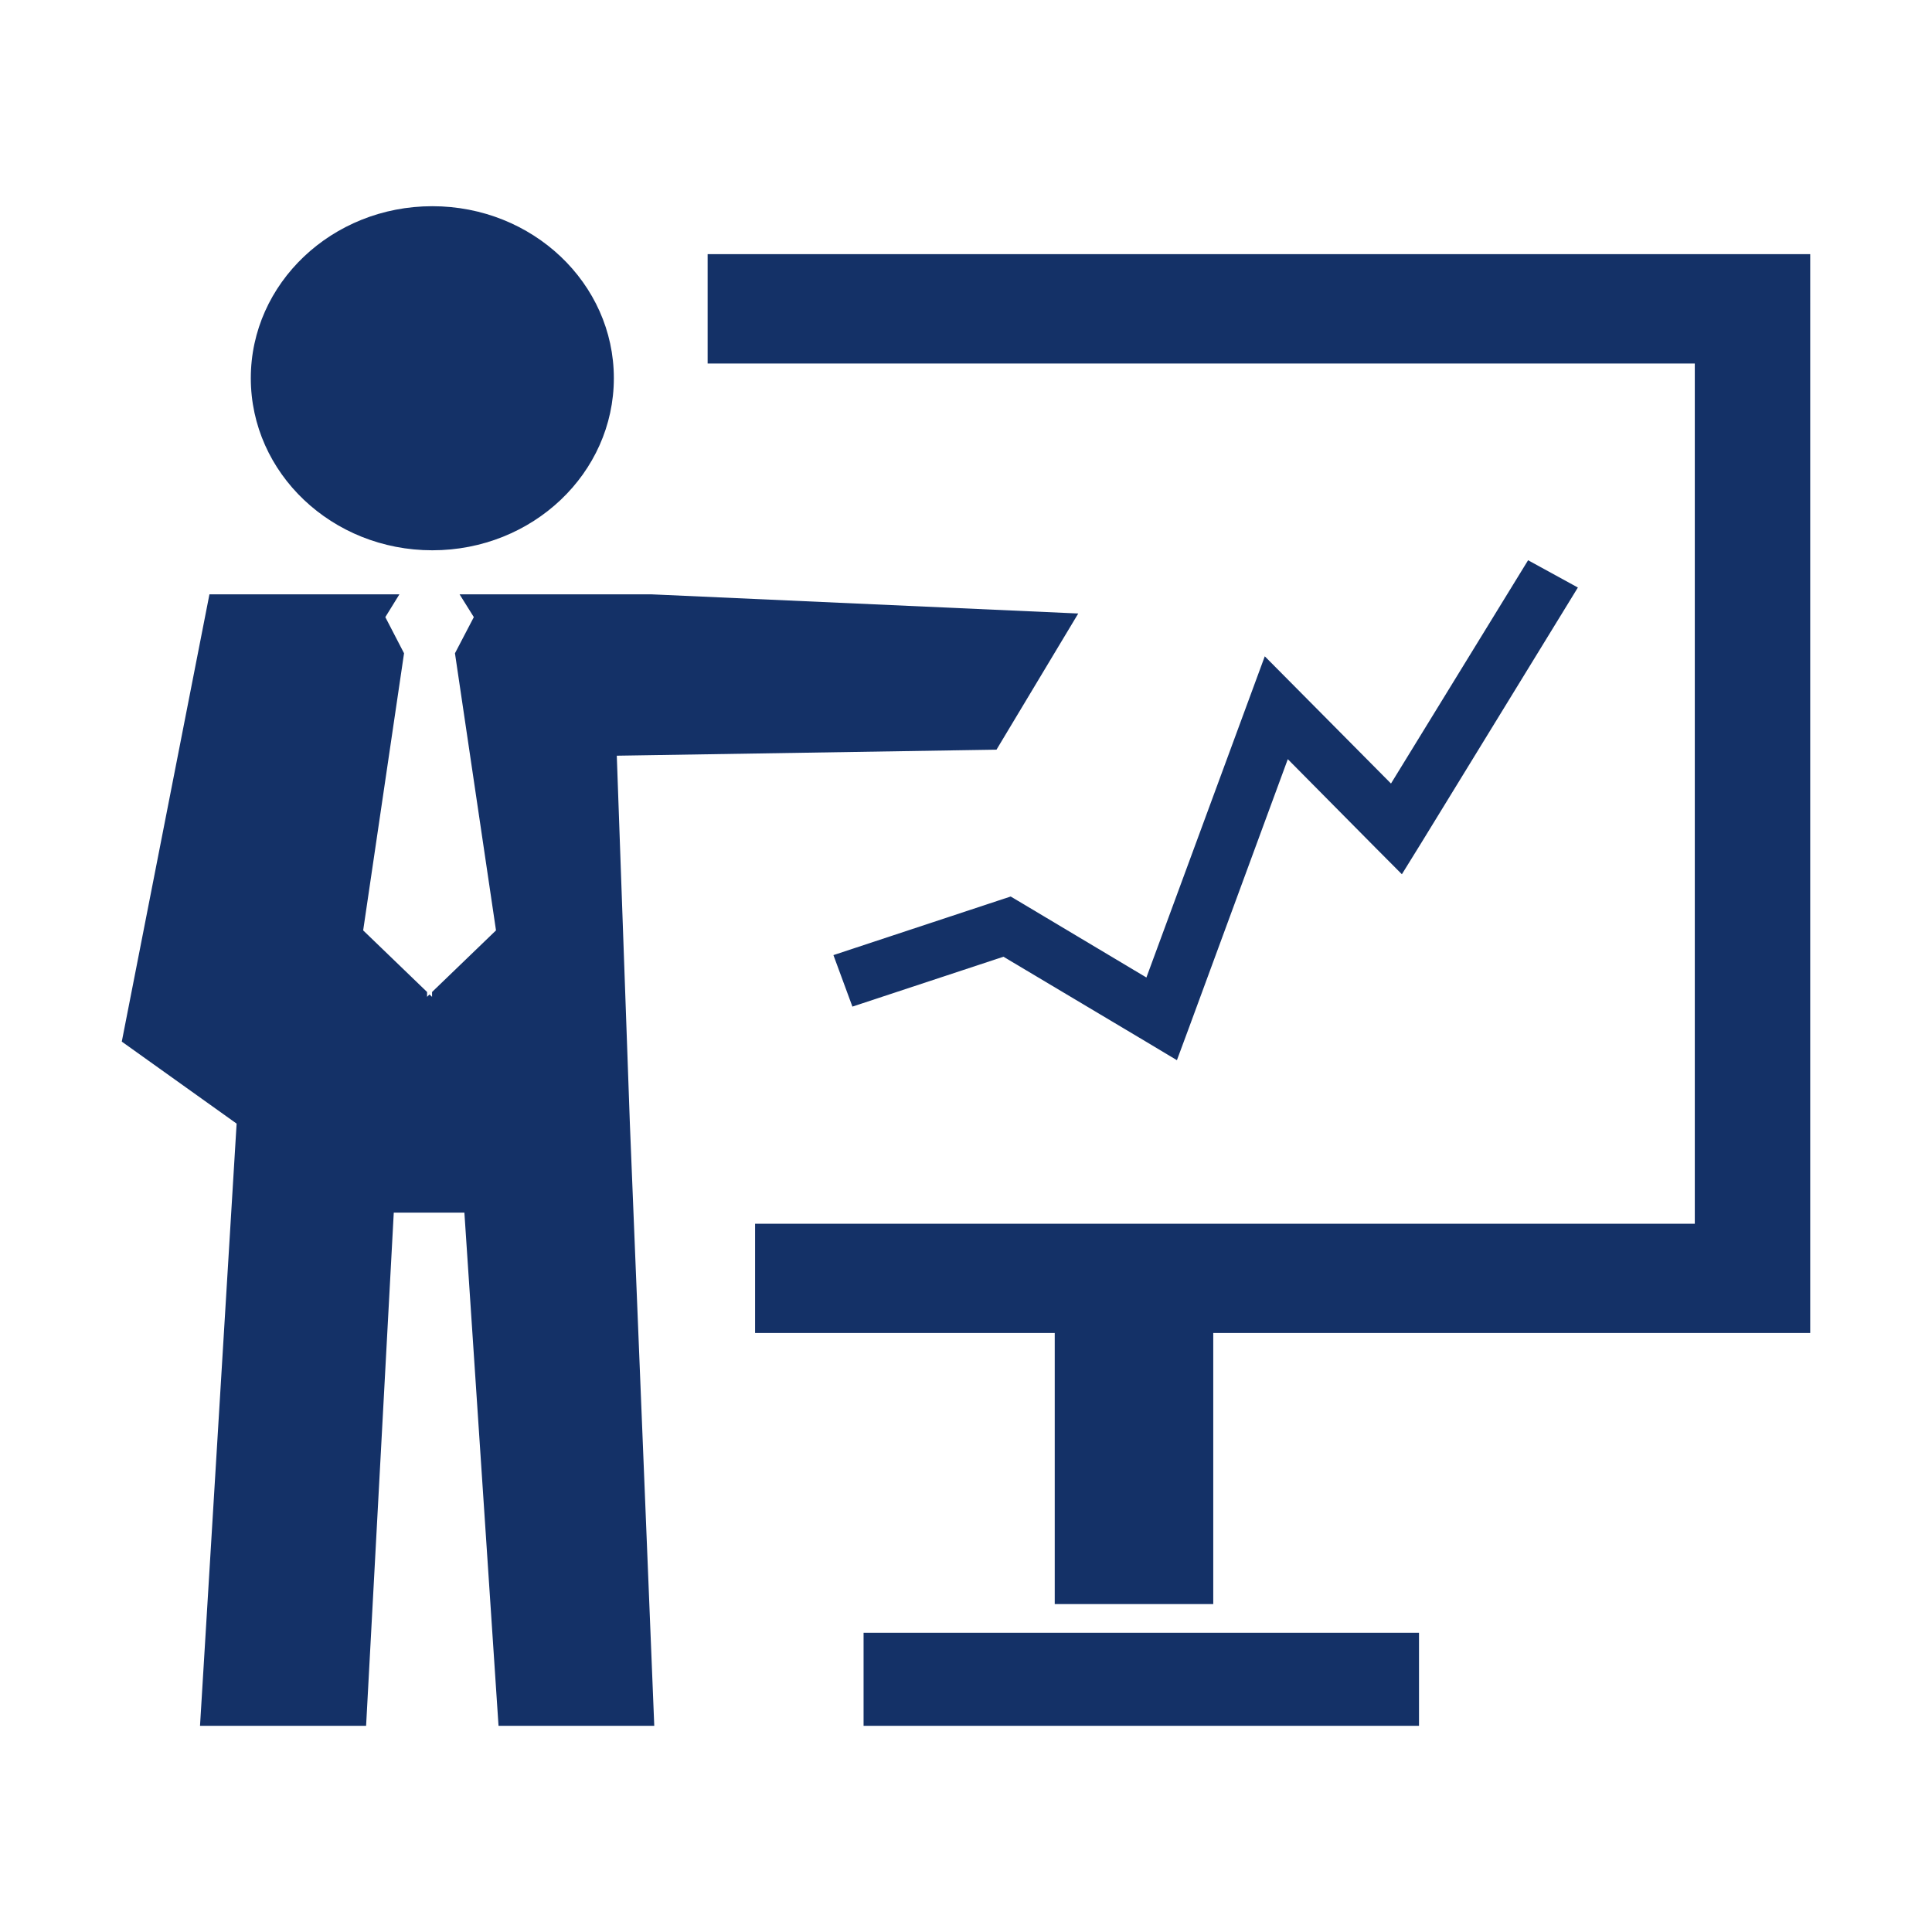
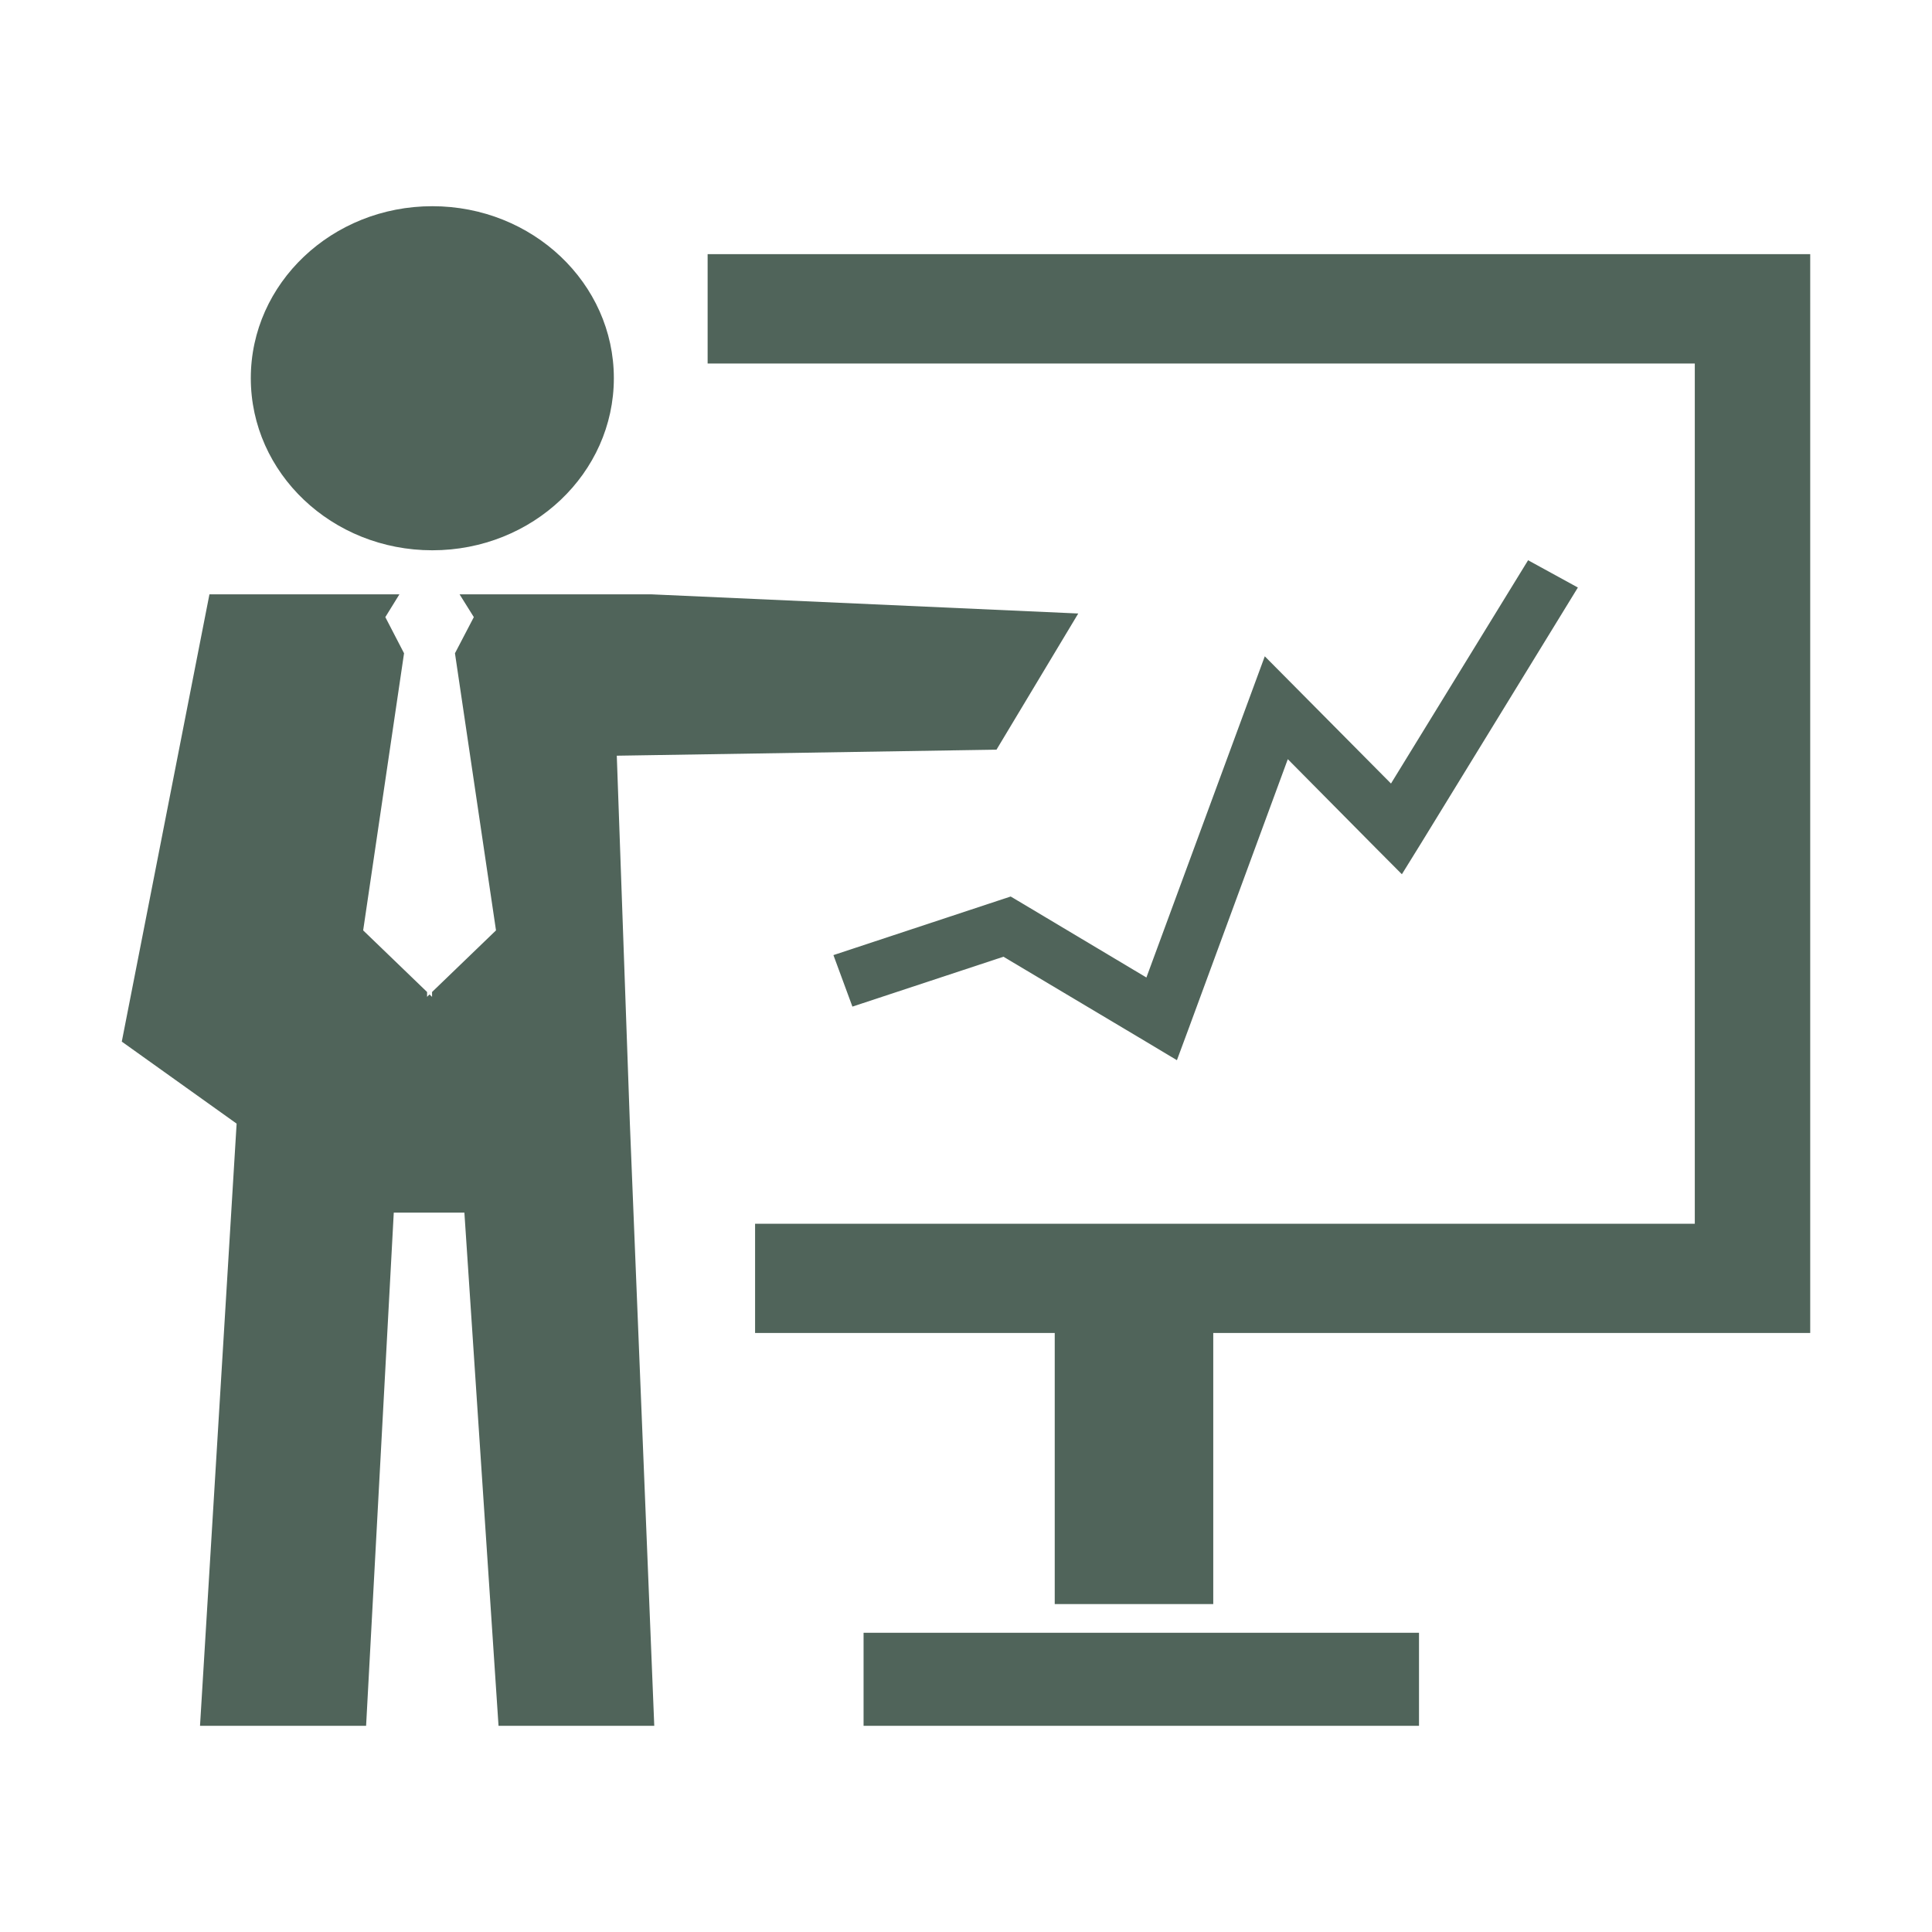
- <svg xmlns="http://www.w3.org/2000/svg" t="1721627094100" class="icon" viewBox="0 0 1024 1024" version="1.1" p-id="2696" width="200" height="200">
-   <path d="M229.139 109.293c53.145 0 96.214 40.831 96.214 91.131 0 50.407-43.069 91.238-96.214 91.238-53.139 0-96.208-40.831-96.208-91.238C132.931 150.125 175.999 109.293 229.139 109.293zM264.231 914.706l-18.095-271.997-37.43 0-14.664 271.997-88.029 0 19.402-319.164-60.865-43.468 46.457-237.054 100.677 0-7.452 12.064 9.922 19.162-21.669 146.877 33.876 32.658 0 2.572 1.294-1.277 1.343 1.277 0-2.572 33.893-32.658-21.752-146.877 9.999-19.162-7.541-12.064 101.881 0 226.017 10.148-43.331 72.171-201.252 3.198 6.933 195.005 12.928 319.164L264.231 914.706zM607.617 518.097l54.452-147.737 8.293-22.504 17.194 17.326 49.697 50.108 72.666-118.347 26.388 14.455-82.892 135.184-10.387 16.788-14.008-14.074-46.457-46.917-52.412 142.397-6.36 17.147-16.234-9.724-75.708-45.114-80.052 26.441-10.064-27.301 87.068-28.786 6.879-2.267 6.229 3.693L607.617 518.097zM752.102 914.706 457.71 914.706l0-49.309 294.393 0L752.102 914.706zM959.451 163.668l0 513.961 0 28.887-30.63 0L643.05 706.515l0 143.679-84.02 0L559.03 706.516 400.209 706.516l0-57.906 498.067 0L898.276 192.674 375.056 192.674 375.056 134.691l553.766 0 30.63 0L959.452 163.668z" fill="#143167" p-id="2697" />
+ <svg xmlns="http://www.w3.org/2000/svg" t="1722944907125" class="icon" viewBox="0 0 1024 1024" version="1.1" p-id="12219" width="200" height="200">
+   <path d="M229.139 109.293c53.145 0 96.214 40.831 96.214 91.131 0 50.407-43.069 91.238-96.214 91.238-53.139 0-96.208-40.831-96.208-91.238C132.931 150.125 175.999 109.293 229.139 109.293zM264.231 914.706l-18.095-271.997-37.43 0-14.664 271.997-88.029 0 19.402-319.164-60.865-43.468 46.457-237.054 100.677 0-7.452 12.064 9.922 19.162-21.669 146.877 33.876 32.658 0 2.572 1.294-1.277 1.343 1.277 0-2.572 33.893-32.658-21.752-146.877 9.999-19.162-7.541-12.064 101.881 0 226.017 10.148-43.331 72.171-201.252 3.198 6.933 195.005 12.928 319.164L264.231 914.706zM607.617 518.097l54.452-147.737 8.293-22.504 17.194 17.326 49.697 50.108 72.666-118.347 26.388 14.455-82.892 135.184-10.387 16.788-14.008-14.074-46.457-46.917-52.412 142.397-6.36 17.147-16.234-9.724-75.708-45.114-80.052 26.441-10.064-27.301 87.068-28.786 6.879-2.267 6.229 3.693L607.617 518.097zM752.102 914.706 457.71 914.706l0-49.309 294.393 0L752.102 914.706zM959.451 163.668l0 513.961 0 28.887-30.63 0L643.05 706.515l0 143.679-84.02 0L559.03 706.516 400.209 706.516l0-57.906 498.067 0L898.276 192.674 375.056 192.674 375.056 134.691l553.766 0 30.63 0L959.452 163.668z" fill="#50645a" p-id="12220" />
</svg>
